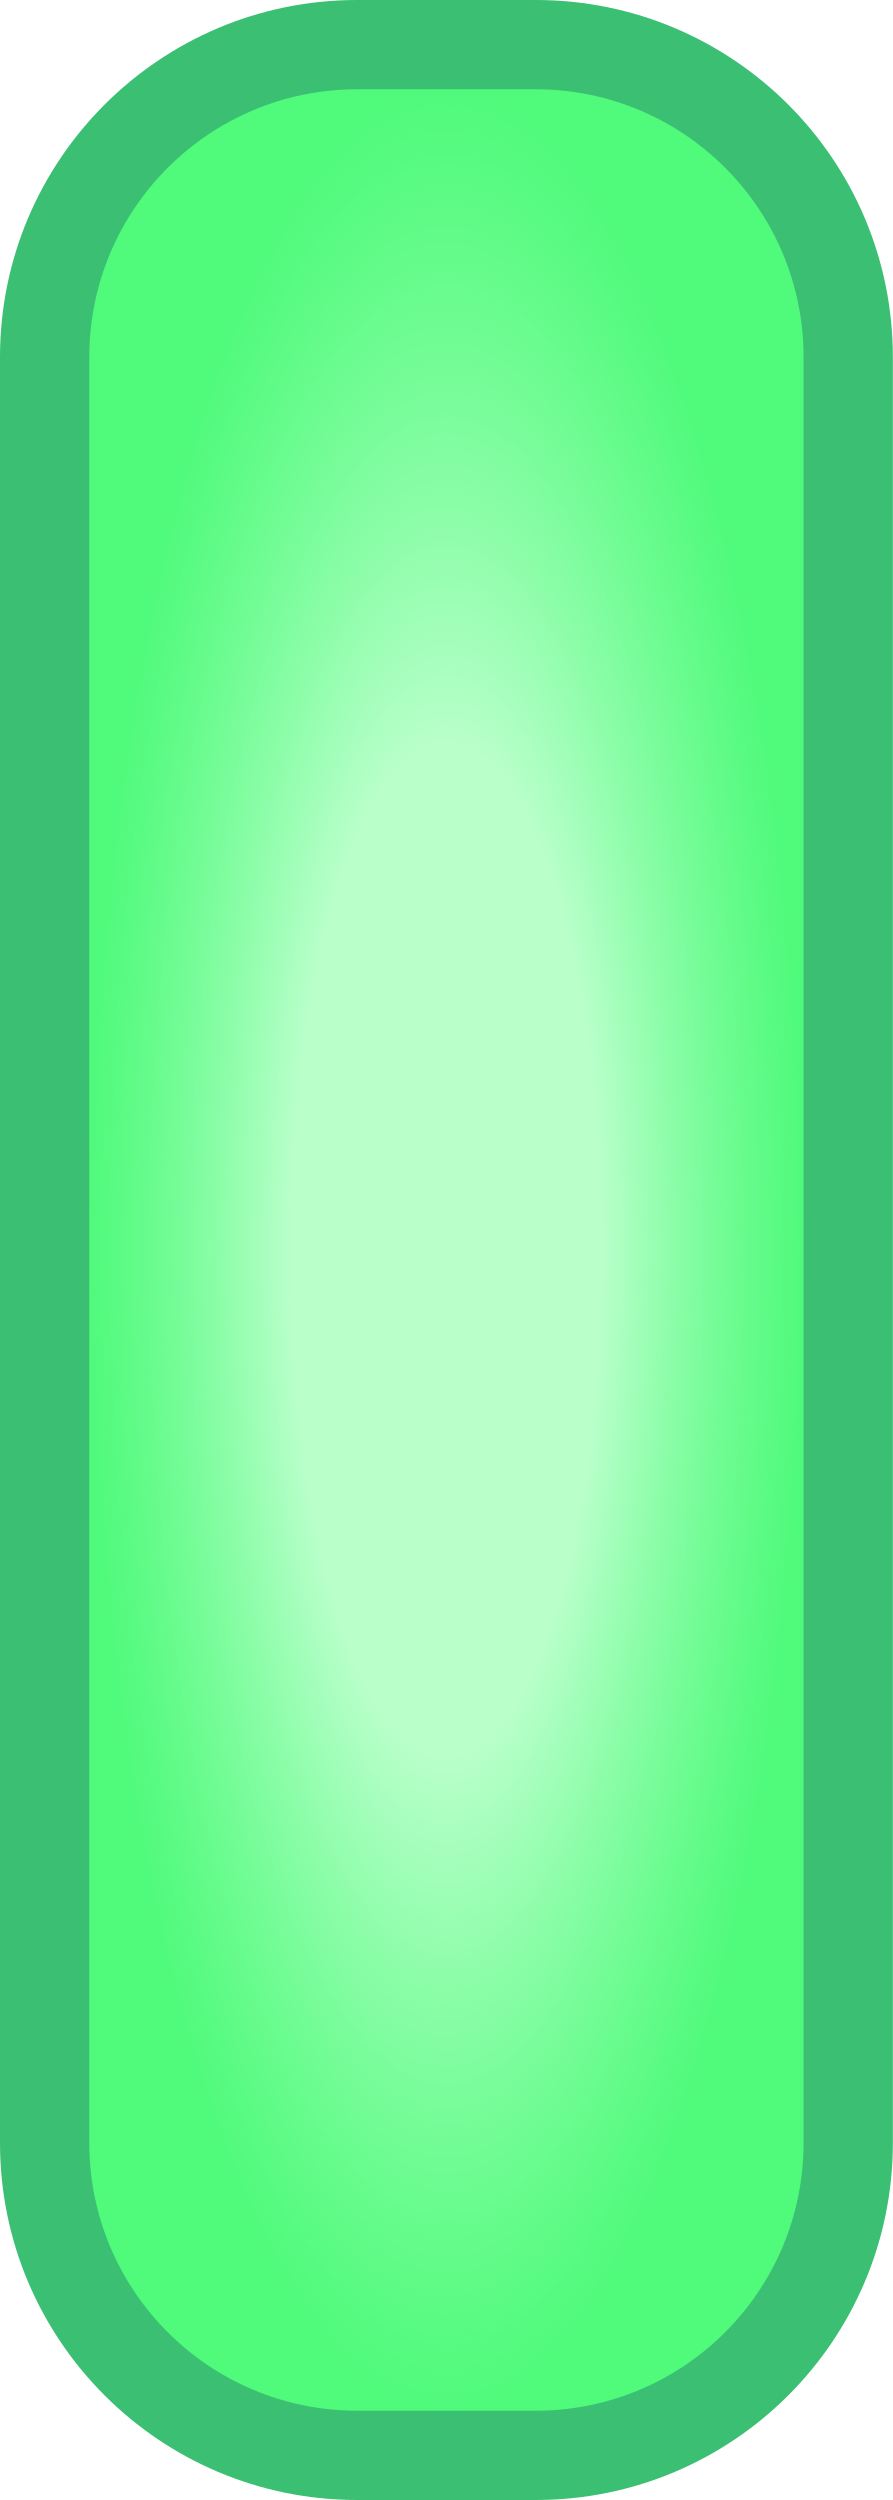
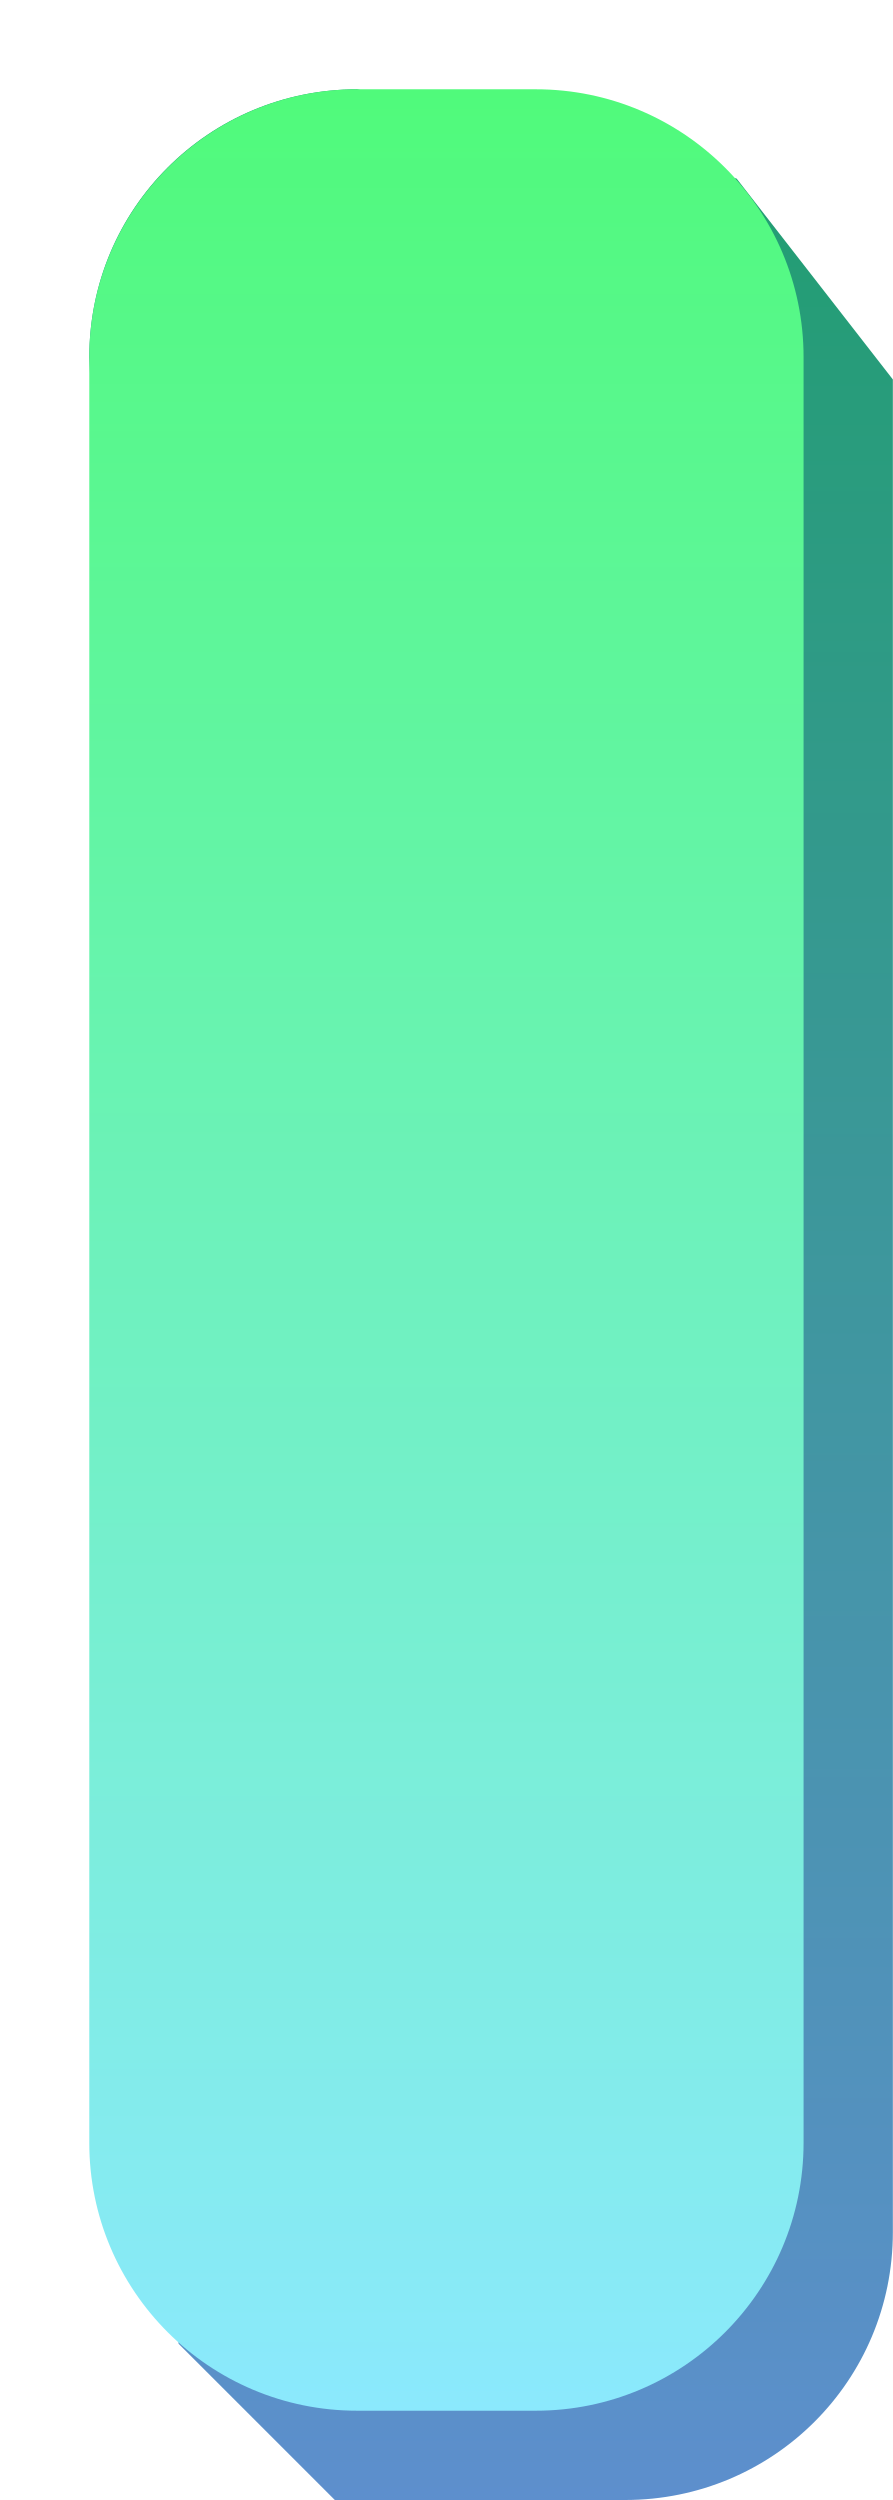
<svg xmlns="http://www.w3.org/2000/svg" xmlns:xlink="http://www.w3.org/1999/xlink" version="1.1" id="svg2" width="40" height="112" viewBox="0 0 40 112" xml:space="preserve">
  <defs id="defs6">
-     <linearGradient id="linearGradient3">
-       <stop style="stop-color:#b8ffca;stop-opacity:1;" offset="0.438" id="stop3" />
-       <stop style="stop-color:#98ffb2;stop-opacity:0;" offset="1" id="stop4" />
+     <linearGradient id="linearGradient4">
+       <stop style="stop-color:#209e6f;stop-opacity:1" offset="0" id="stop4-2" />
+       <stop style="stop-color:#5d8fcd;stop-opacity:1" offset="1" id="stop5" />
    </linearGradient>
-     <radialGradient xlink:href="#linearGradient3" id="radialGradient4" cx="20" cy="56" fx="20" fy="56" r="8" gradientTransform="matrix(2,0,0,6.5,-20,-308)" gradientUnits="userSpaceOnUse" />
+     <linearGradient id="linearGradient2-1">
+       <stop style="stop-color:#50fa7b;stop-opacity:1" offset="0" id="stop2-2" />
+       <stop style="stop-color:#8be9fd;stop-opacity:1" offset="1" id="stop3-7" />
+     </linearGradient>
+     <linearGradient xlink:href="#linearGradient2-1" id="linearGradient3-0" x1="70" y1="4" x2="70" y2="108" gradientUnits="userSpaceOnUse" />
+     <linearGradient xlink:href="#linearGradient4" id="linearGradient5" x1="70" y1="4" x2="70" y2="112" gradientUnits="userSpaceOnUse" />
  </defs>
-   <rect style="display:inline;fill:#3abf73;fill-rule:evenodd;stroke-width:2;stroke-linecap:square;stroke-linejoin:round;stroke-miterlimit:0" id="rect1" width="40" height="112" x="0" y="0" rx="16" ry="16" />
-   <rect style="display:inline;fill:#50fa7b;fill-rule:evenodd;stroke-width:2;stroke-linecap:square;stroke-linejoin:round;stroke-miterlimit:0" id="rect2" width="32" height="104" x="4" y="4" rx="12" ry="12" />
-   <rect style="fill:url(#radialGradient4);fill-rule:evenodd;stroke-width:2;stroke-linecap:square;stroke-linejoin:round;stroke-miterlimit:0" id="rect3" width="40" height="112" x="0" y="0" rx="8" ry="9.955" />
+   <g id="g2" transform="translate(-50)">
+     <path id="rect2-3-6" style="display:inline;fill:url(#linearGradient5);fill-rule:evenodd;stroke-width:2;stroke-linecap:square;stroke-linejoin:round;stroke-miterlimit:0" d="m 66,4 17,4 7,9 v 83 c 0,6.648 -5.352,12 -12,12 H 65 L 58,105 54,16 C 54,9.352 59.352,4 66,4 Z" />
+     <rect style="display:inline;fill:url(#linearGradient3-0);fill-rule:evenodd;stroke-width:2;stroke-linecap:square;stroke-linejoin:round;stroke-miterlimit:0" id="rect2-6" width="32" height="104" x="54" y="4" rx="12" ry="12" />
+   </g>
</svg>
